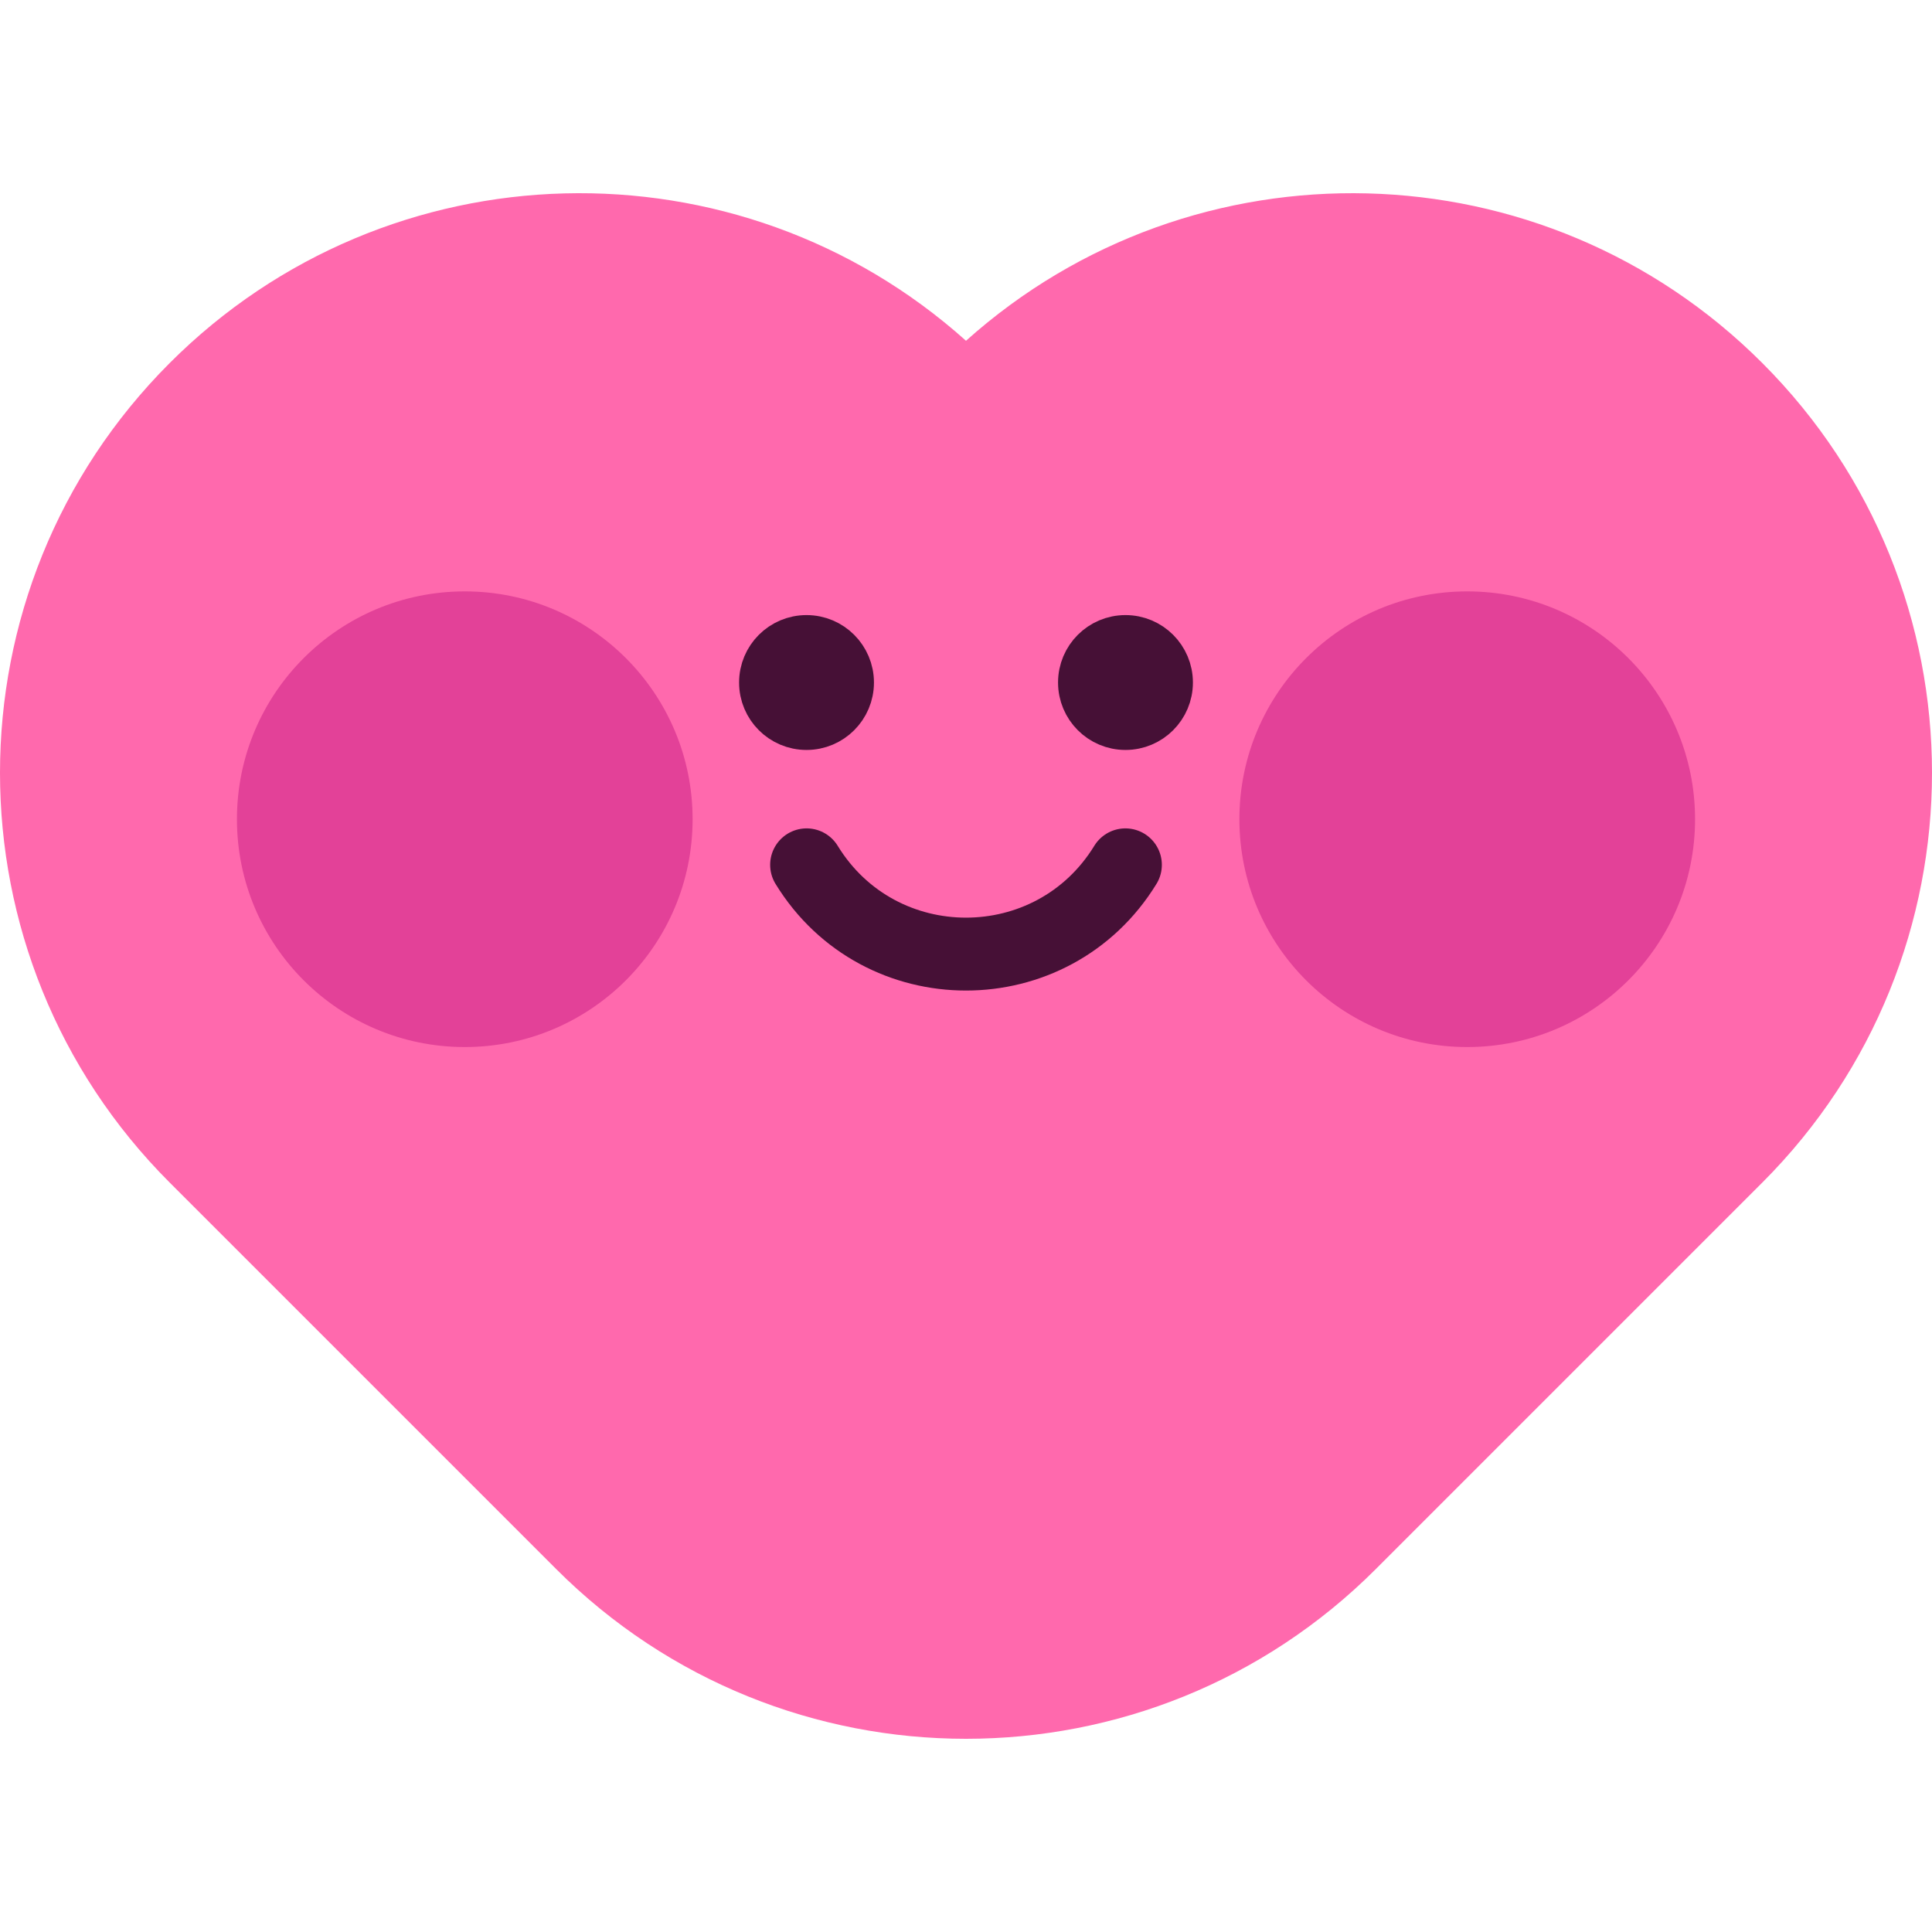
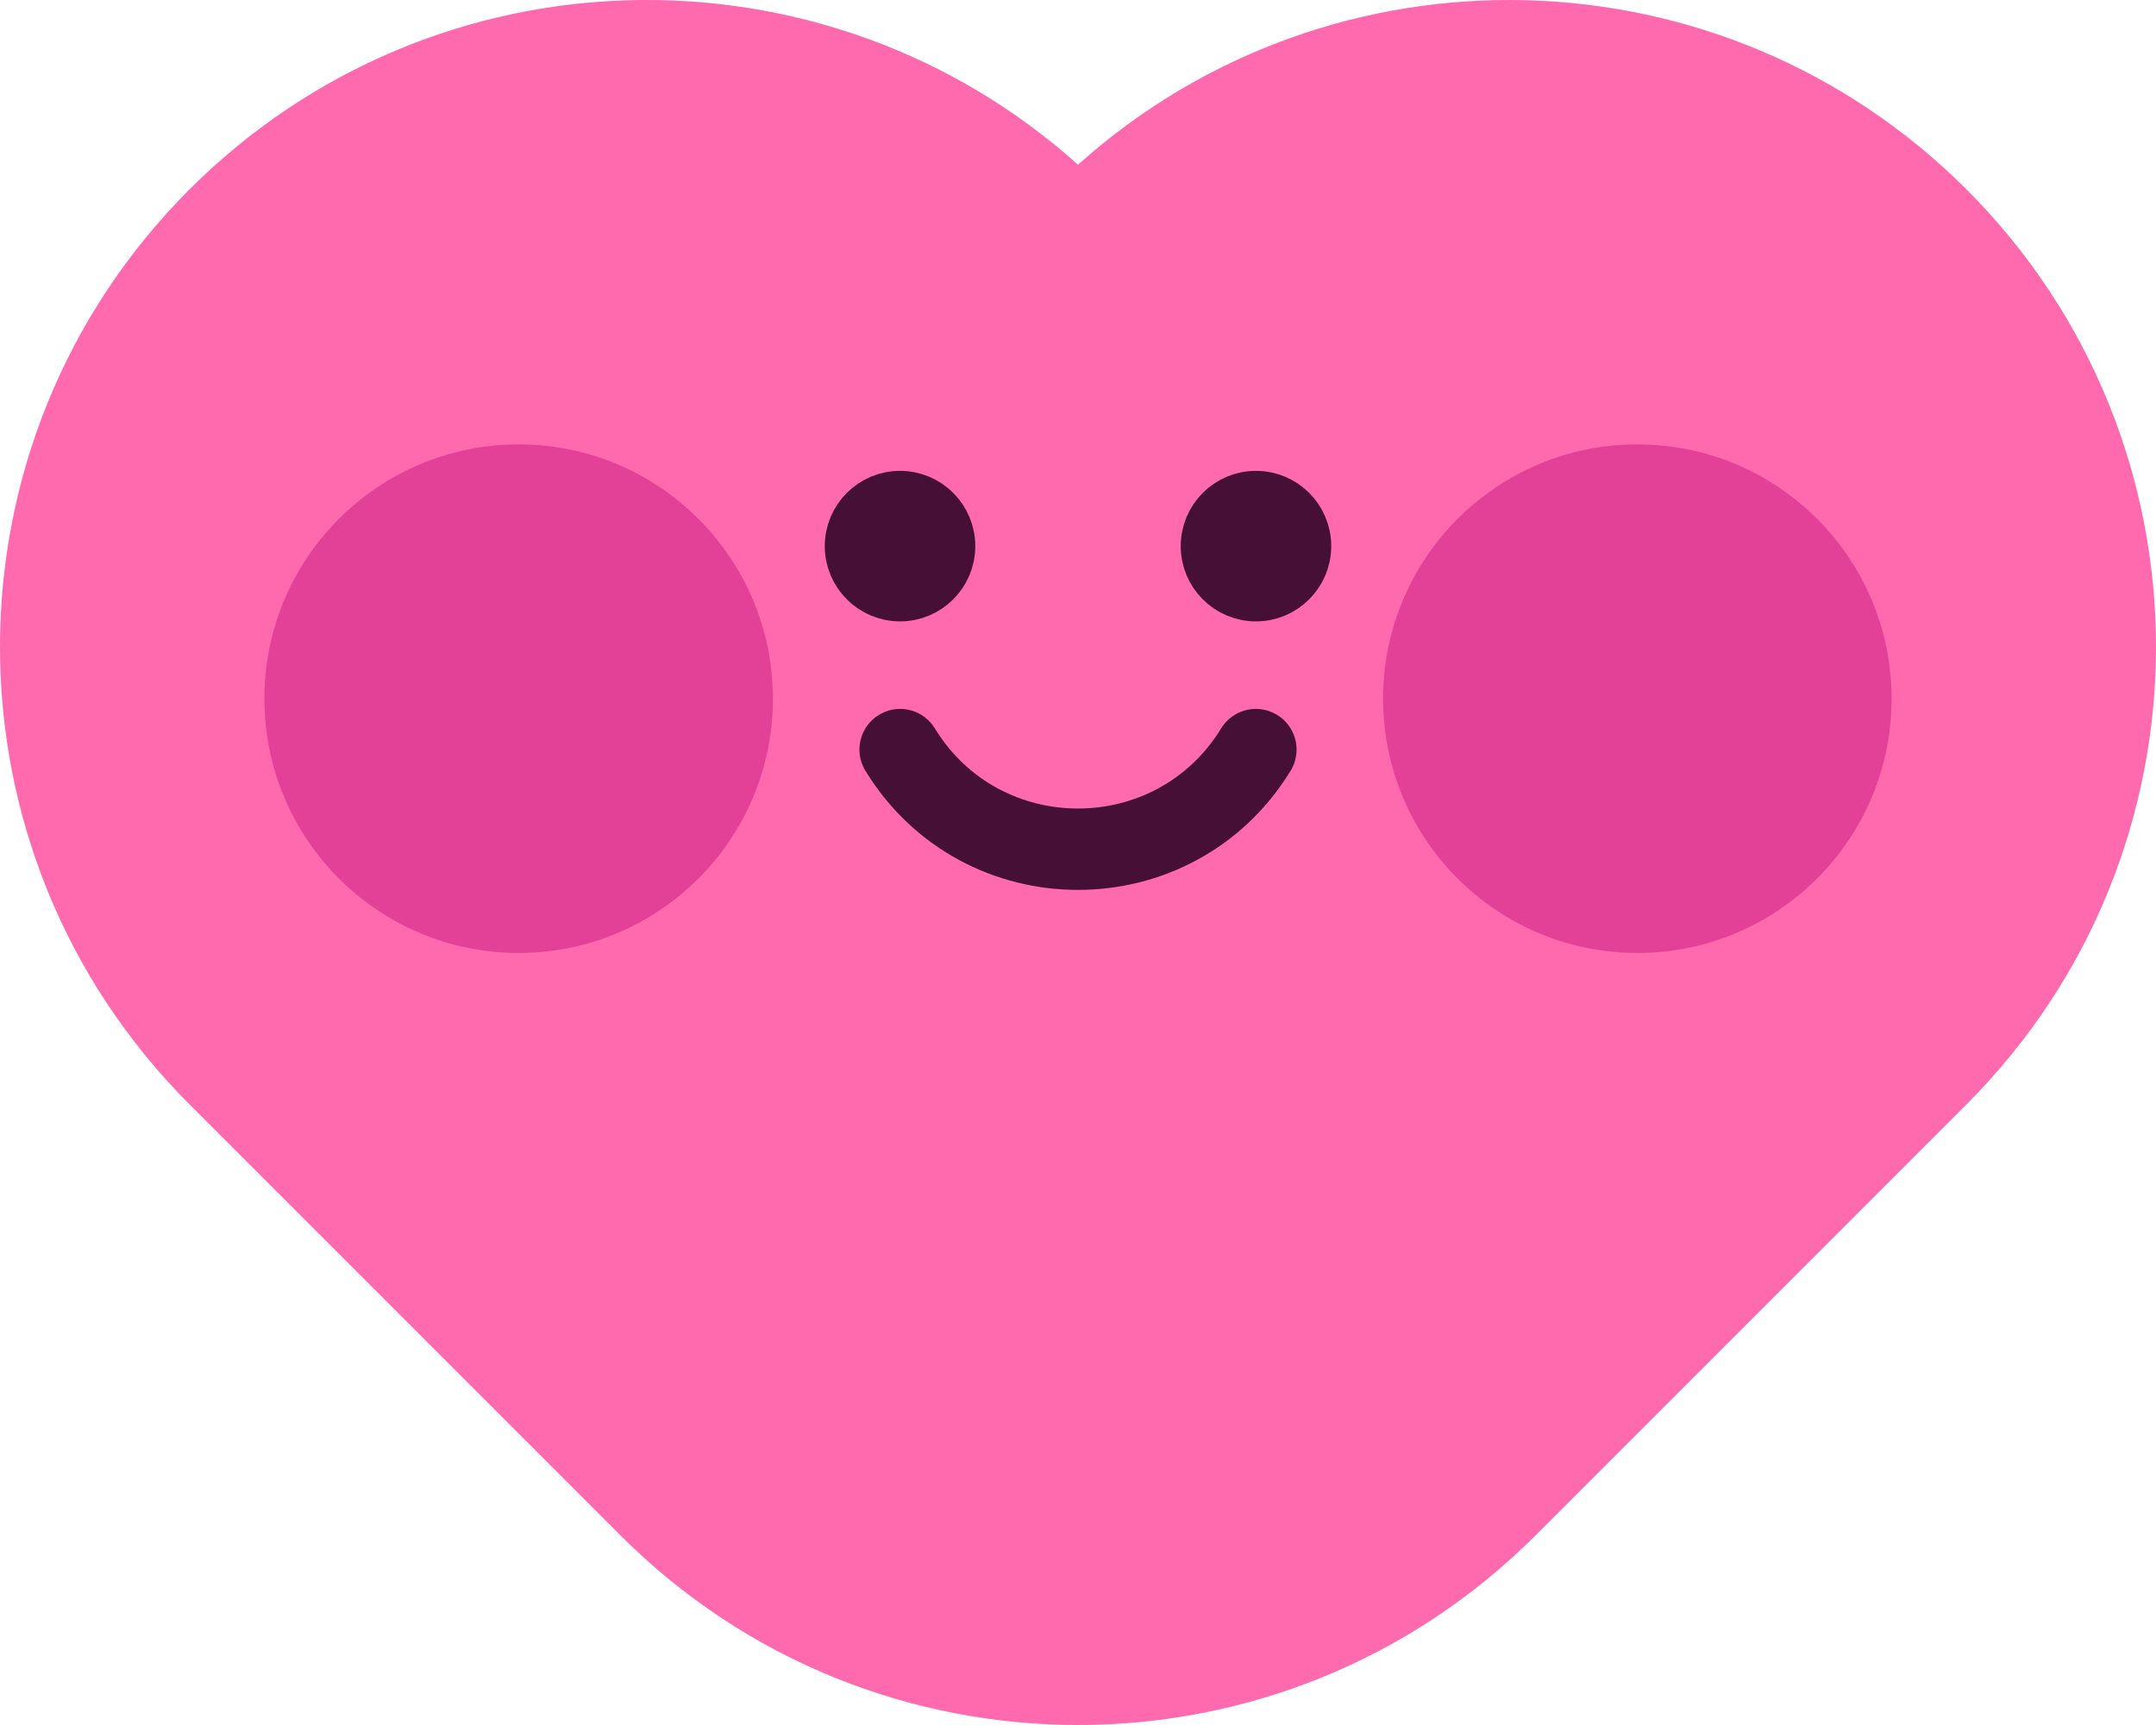
- <svg xmlns="http://www.w3.org/2000/svg" viewBox="0 0 500 500">
+ <svg xmlns="http://www.w3.org/2000/svg" viewBox="0.00 50.00 500.00 400.00">
  <g transform="matrix(1.886789, 0, 0, -1.886789, -351.414, 1414.841)">
    <g id="body" transform="matrix(1, 0, 0, 1, 318.75, 511.3665)">
      <path d="m 0,0 c -20.346,0 -40.691,7.762 -56.215,23.285 l -53,53 c -31.047,31.047 -31.047,81.383 0,112.43 29.997,29.997 78,31.012 109.215,3.044 31.216,27.967 79.219,26.952 109.215,-3.044 31.047,-31.047 31.047,-81.383 0,-112.43 l -53,-53 C 40.692,7.762 20.346,0 0,0" style="fill:#ff69ad;fill-opacity:1;fill-rule:nonzero;stroke:none" id="body-path">
        </path>
    </g>
    <g id="left-eye" transform="matrix(1, 0, 0, 1, 303.125, 656.25)">
      <path d="M 0 0 C 0 -3.452 -2.798 -6.25 -6.25 -6.25 C -9.702 -6.25 -12.5 -3.452 -12.5 0 C -12.5 3.452 -9.702 6.25 -6.25 6.25 C -2.798 6.25 0 3.452 0 0" style="fill:#461036;fill-opacity:1;fill-rule:nonzero;stroke:none" id="left-pupil-path">
        </path>
      <path d="M 0 0 C 0 -3.452 -2.798 -6.25 -6.25 -6.25 C -9.702 -6.25 -12.5 -3.452 -12.5 0 C -12.5 3.452 -9.702 6.25 -6.25 6.25 C -2.798 6.25 0 3.452 0 0 Z" style="fill:none;stroke:#461036;stroke-width:6;stroke-linecap:butt;stroke-linejoin:miter;stroke-miterlimit:10;stroke-dasharray:none;stroke-opacity:1" id="left-iris-path">
        </path>
    </g>
    <g id="right-eye" transform="matrix(1, 0, 0, 1, 346.875, 656.25)">
      <path d="m 0,0 c 0,-3.452 -2.798,-6.25 -6.25,-6.25 -3.452,0 -6.25,2.798 -6.25,6.25 0,3.452 2.798,6.25 6.25,6.25 C -2.798,6.25 0,3.452 0,0" style="fill:#461036;fill-opacity:1;fill-rule:nonzero;stroke:none" id="right-pupil-path">
        </path>
      <path d="M 0 0 C 0 -3.452 -2.798 -6.25 -6.25 -6.25 C -9.702 -6.25 -12.5 -3.452 -12.5 0 C -12.5 3.452 -9.702 6.25 -6.25 6.25 C -2.798 6.25 0 3.452 0 0 Z" style="fill:none;stroke:#461036;stroke-width:6;stroke-linecap:butt;stroke-linejoin:miter;stroke-miterlimit:10;stroke-dasharray:none;stroke-opacity:1" id="right-iris-path">
        </path>
    </g>
    <g id="mouth" transform="matrix(1, 0, 0, 1, 296.8868, 631.2433)">
      <path d="M 0,0 C 10.004,-16.325 33.722,-16.325 43.726,0" style="fill:none;stroke:#461036;stroke-width:10;stroke-linecap:round;stroke-linejoin:round;stroke-miterlimit:10;stroke-dasharray:none;stroke-opacity:1" id="mouth-path">
        </path>
    </g>
    <g id="right-cheek" transform="matrix(1, 0, 0, 1, 418.75, 637.5)">
      <path d="M 0,0 C 0,17.259 -13.991,31.25 -31.25,31.25 -48.509,31.25 -62.5,17.259 -62.5,0 c 0,-17.259 13.991,-31.25 31.25,-31.25 C -13.991,-31.25 0,-17.259 0,0" style="fill:#e34198;fill-opacity:1;fill-rule:nonzero;stroke:none" id="right-cheek-path">
        </path>
    </g>
    <g id="left-cheek" transform="matrix(1, 0, 0, 1, 281.25, 637.5)">
      <path d="M 0,0 C 0,17.259 -13.991,31.25 -31.25,31.25 -48.509,31.25 -62.5,17.259 -62.5,0 c 0,-17.259 13.991,-31.25 31.25,-31.25 C -13.991,-31.25 0,-17.259 0,0" style="fill:#e34198;fill-opacity:1;fill-rule:nonzero;stroke:none" id="left-cheek-path">
        </path>
    </g>
  </g>
</svg>
